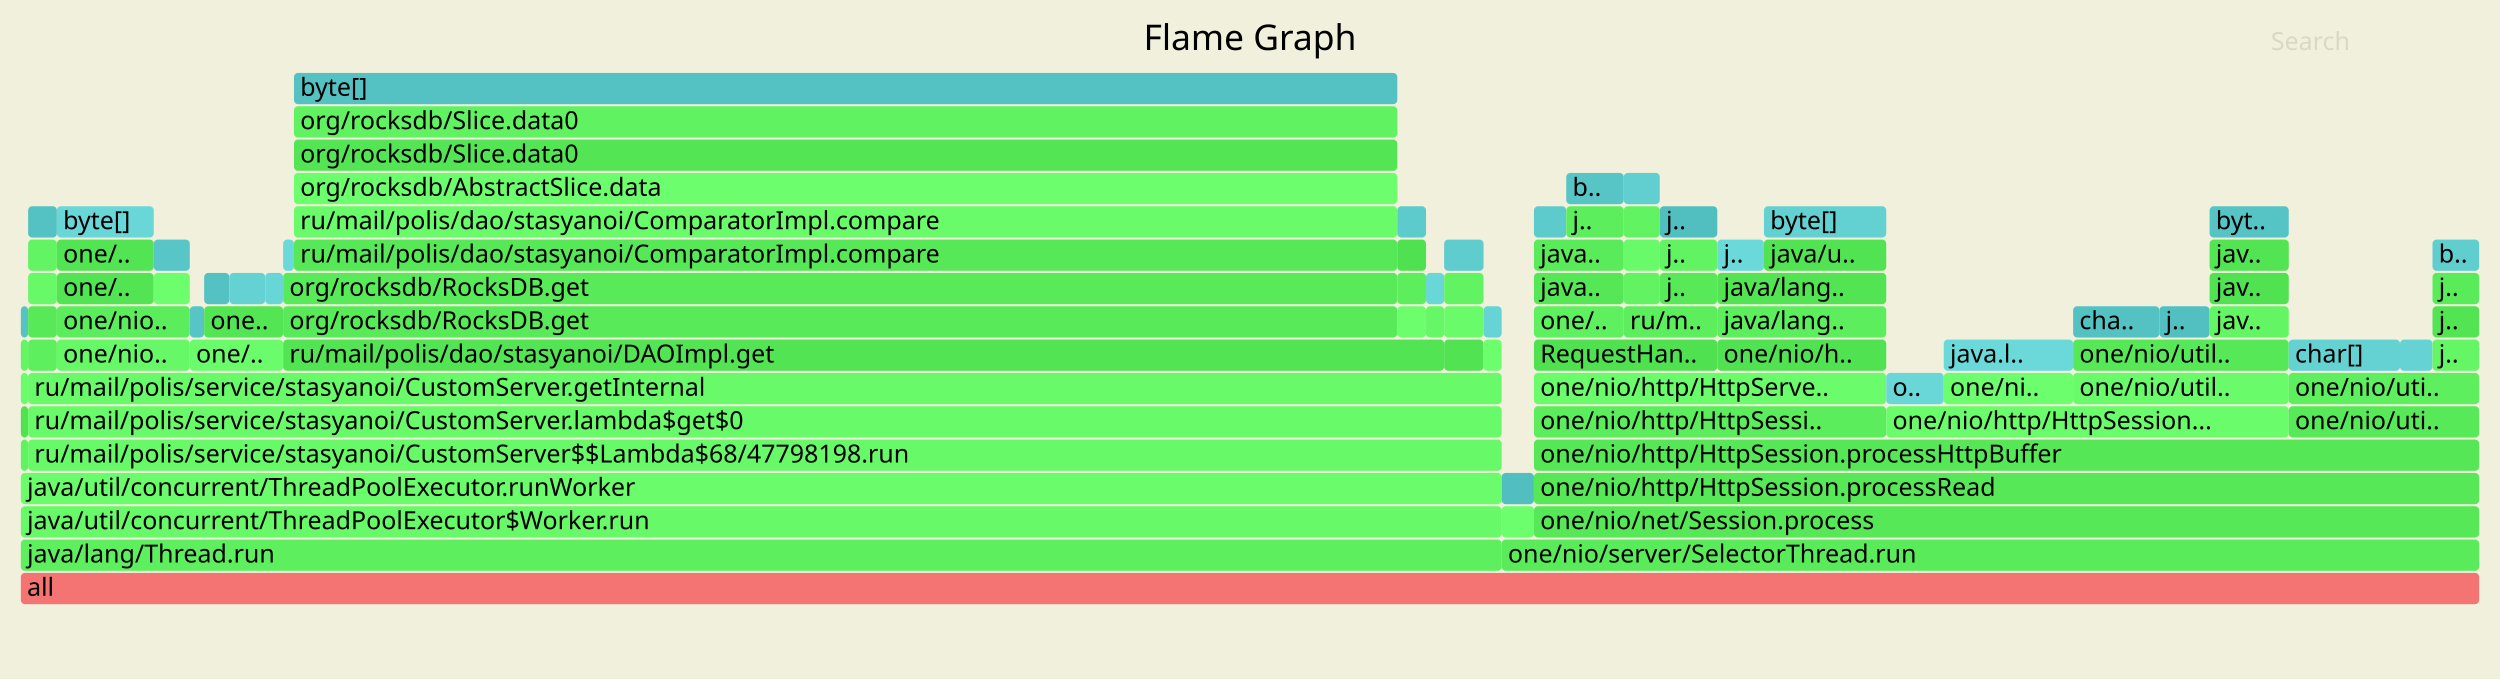
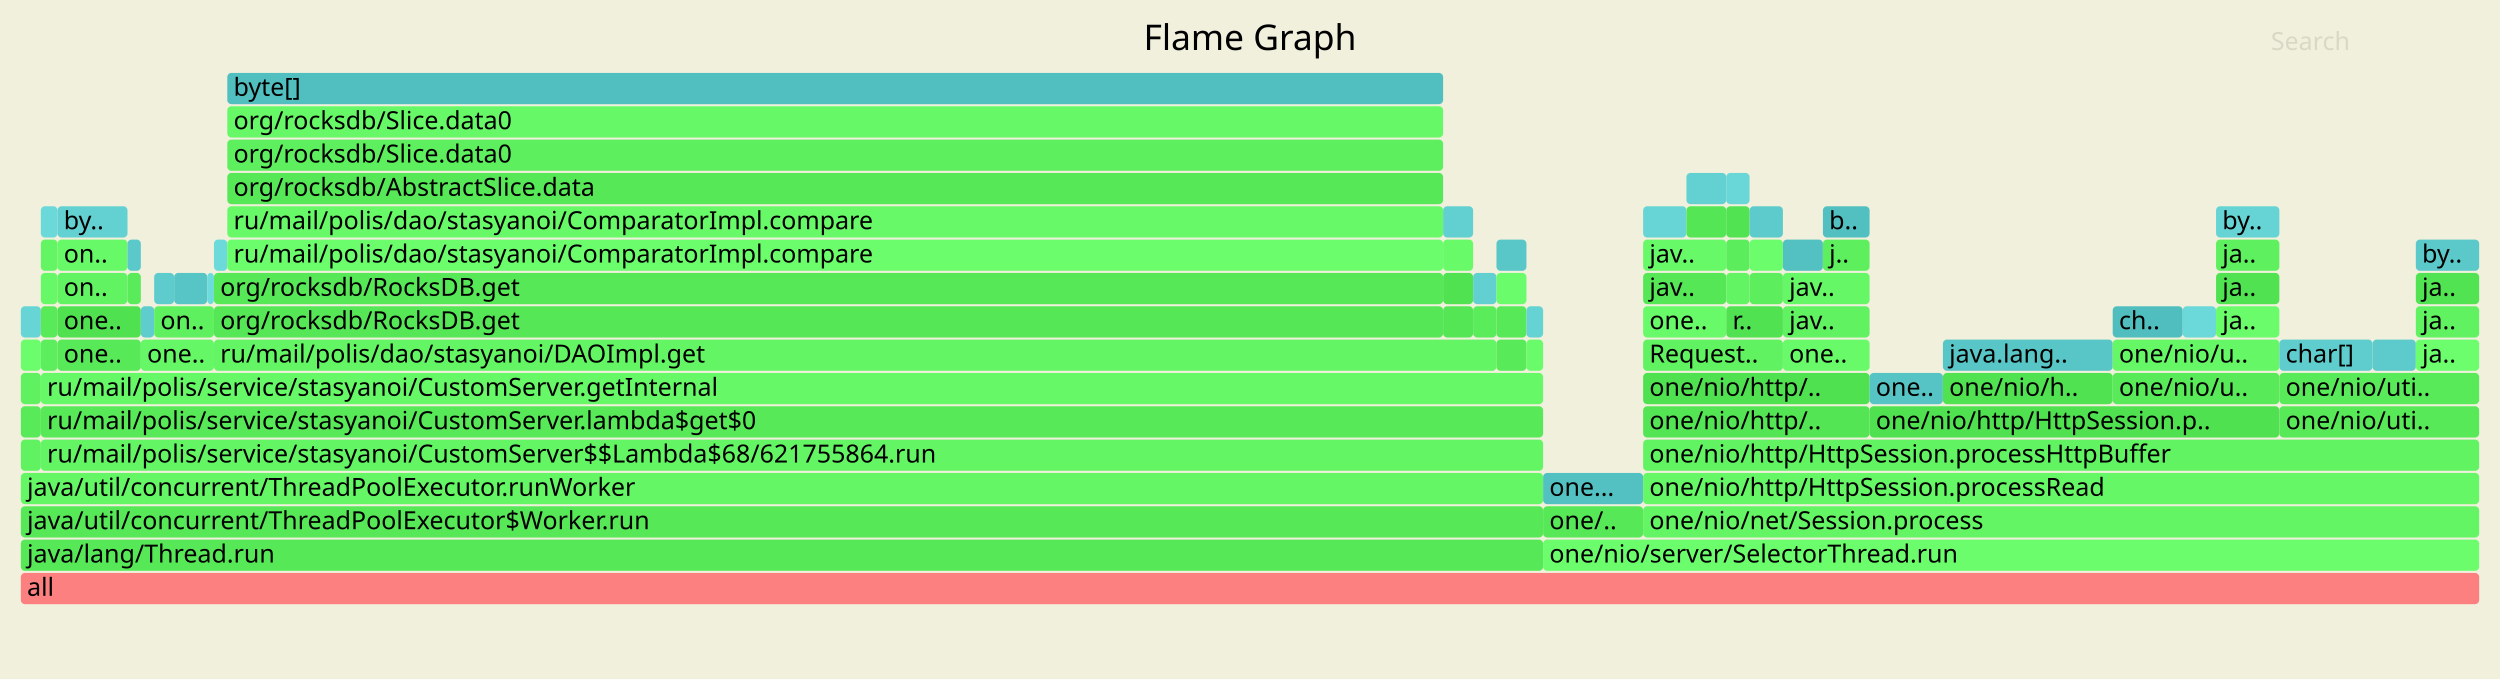
<svg xmlns="http://www.w3.org/2000/svg" version="1.1" width="1200" height="326" viewBox="0 0 1200 326">
  <style type="text/css">
	text { font-family:Verdana; font-size:12px; fill:rgb(0,0,0); }
	#search { opacity:0.1; cursor:pointer; }
	#search:hover, #search.show { opacity:1; }
	#subtitle { text-anchor:middle; font-color:rgb(160,160,160); }
	#title { text-anchor:middle; font-size:17px}
	#unzoom { cursor:pointer; }
	#frames &gt; *:hover { stroke:black; stroke-width:0.5; cursor:pointer; }
	.hide { display:none; }
	.parent { opacity:0.5; }
</style>
  <rect x="0" y="0" width="100%" height="100%" fill="rgb(240,240,220)" />
  <text id="title" x="600" y="24">Flame Graph</text>
  <text id="details" x="10" y="309"> </text>
  <text id="unzoom" x="10" y="24" class="hide">Reset Zoom</text>
  <text id="search" x="1090" y="24">Search</text>
  <text id="matched" x="1090" y="309"> </text>
  <g id="frames">
    <g>
-       <rect x="10.0" y="275.0" width="1180.0" height="15" fill="#f47373" rx="2" ry="2" />
+       <rect x="10.0" y="275.0" width="1180.0" height="15" fill="#fd8080" rx="2" ry="2" />
      <text x="13.0" y="286.0">all</text>
    </g>
    <g>
-       <rect x="10.0" y="259.0" width="710.8" height="15" fill="#5eef5e" rx="2" ry="2" />
+       <rect x="10.0" y="259.0" width="730.7" height="15" fill="#57e857" rx="2" ry="2" />
      <text x="13.0" y="270.0">java/lang/Thread.run</text>
    </g>
    <g>
-       <rect x="10.0" y="243.0" width="710.8" height="15" fill="#68f968" rx="2" ry="2" />
+       <rect x="10.0" y="243.0" width="730.7" height="15" fill="#57e857" rx="2" ry="2" />
      <text x="13.0" y="254.0">java/util/concurrent/ThreadPoolExecutor$Worker.run</text>
    </g>
    <g>
-       <rect x="10.0" y="227.0" width="710.8" height="15" fill="#6bfc6b" rx="2" ry="2" />
+       <rect x="10.0" y="227.0" width="730.7" height="15" fill="#65f665" rx="2" ry="2" />
      <text x="13.0" y="238.0">java/util/concurrent/ThreadPoolExecutor.runWorker</text>
    </g>
    <g>
-       <rect x="10.0" y="211.0" width="3.5" height="15" fill="#61f261" rx="2" ry="2" />
+       <rect x="10.0" y="211.0" width="9.6" height="15" fill="#61f261" rx="2" ry="2" />
      <text x="13.0" y="222.0" />
    </g>
    <g>
-       <rect x="10.0" y="195.0" width="3.5" height="15" fill="#51e251" rx="2" ry="2" />
+       <rect x="10.0" y="195.0" width="9.6" height="15" fill="#59ea59" rx="2" ry="2" />
      <text x="13.0" y="206.0" />
    </g>
    <g>
-       <rect x="10.0" y="179.0" width="3.5" height="15" fill="#6bfc6b" rx="2" ry="2" />
+       <rect x="10.0" y="179.0" width="9.6" height="15" fill="#60f160" rx="2" ry="2" />
      <text x="13.0" y="190.0" />
    </g>
    <g>
-       <rect x="10.0" y="163.0" width="3.5" height="15" fill="#64f564" rx="2" ry="2" />
+       <rect x="10.0" y="163.0" width="9.6" height="15" fill="#6cfd6c" rx="2" ry="2" />
      <text x="13.0" y="174.0" />
    </g>
    <g>
-       <rect x="10.0" y="147.0" width="3.5" height="15" fill="#55c3c3" rx="2" ry="2" />
+       <rect x="10.0" y="147.0" width="9.6" height="15" fill="#67d5d5" rx="2" ry="2" />
      <text x="13.0" y="158.0" />
    </g>
    <g>
-       <rect x="13.5" y="211.0" width="707.3" height="15" fill="#68f968" rx="2" ry="2" />
-       <text x="16.5" y="222.0">ru/mail/polis/service/stasyanoi/CustomServer$$Lambda$68/47798198.run</text>
-     </g>
-     <g>
-       <rect x="13.5" y="195.0" width="707.3" height="15" fill="#69fa69" rx="2" ry="2" />
-       <text x="16.5" y="206.0">ru/mail/polis/service/stasyanoi/CustomServer.lambda$get$0</text>
-     </g>
-     <g>
-       <rect x="13.5" y="179.0" width="707.3" height="15" fill="#69fa69" rx="2" ry="2" />
-       <text x="16.5" y="190.0">ru/mail/polis/service/stasyanoi/CustomServer.getInternal</text>
-     </g>
-     <g>
-       <rect x="13.5" y="163.0" width="13.8" height="15" fill="#5eef5e" rx="2" ry="2" />
-       <text x="16.5" y="174.0" />
-     </g>
-     <g>
-       <rect x="13.5" y="147.0" width="13.8" height="15" fill="#58e958" rx="2" ry="2" />
-       <text x="16.5" y="158.0" />
-     </g>
-     <g>
-       <rect x="13.5" y="131.0" width="13.8" height="15" fill="#68f968" rx="2" ry="2" />
-       <text x="16.5" y="142.0" />
-     </g>
-     <g>
-       <rect x="13.5" y="115.0" width="13.8" height="15" fill="#63f463" rx="2" ry="2" />
-       <text x="16.5" y="126.0" />
-     </g>
-     <g>
-       <rect x="13.5" y="99.0" width="13.8" height="15" fill="#54c2c2" rx="2" ry="2" />
-       <text x="16.5" y="110.0" />
-     </g>
-     <g>
-       <rect x="27.3" y="163.0" width="63.8" height="15" fill="#67f867" rx="2" ry="2" />
-       <text x="30.3" y="174.0">one/nio..</text>
-     </g>
-     <g>
-       <rect x="27.3" y="147.0" width="63.8" height="15" fill="#5ced5c" rx="2" ry="2" />
-       <text x="30.3" y="158.0">one/nio..</text>
-     </g>
-     <g>
-       <rect x="27.3" y="131.0" width="46.5" height="15" fill="#53e453" rx="2" ry="2" />
-       <text x="30.3" y="142.0">one/..</text>
-     </g>
-     <g>
-       <rect x="27.3" y="115.0" width="46.5" height="15" fill="#53e453" rx="2" ry="2" />
-       <text x="30.3" y="126.0">one/..</text>
-     </g>
-     <g>
-       <rect x="27.3" y="99.0" width="46.5" height="15" fill="#69d7d7" rx="2" ry="2" />
-       <text x="30.3" y="110.0">byte[]</text>
-     </g>
-     <g>
-       <rect x="73.8" y="131.0" width="17.3" height="15" fill="#6dfe6d" rx="2" ry="2" />
-       <text x="76.8" y="142.0" />
-     </g>
-     <g>
-       <rect x="73.8" y="115.0" width="17.3" height="15" fill="#58c6c6" rx="2" ry="2" />
-       <text x="76.8" y="126.0" />
-     </g>
-     <g>
-       <rect x="91.1" y="163.0" width="44.8" height="15" fill="#6bfc6b" rx="2" ry="2" />
-       <text x="94.1" y="174.0">one/..</text>
-     </g>
-     <g>
-       <rect x="91.1" y="147.0" width="6.9" height="15" fill="#57c5c5" rx="2" ry="2" />
-       <text x="94.1" y="158.0" />
-     </g>
-     <g>
-       <rect x="98.0" y="147.0" width="37.9" height="15" fill="#54e554" rx="2" ry="2" />
-       <text x="101.0" y="158.0">one..</text>
-     </g>
-     <g>
-       <rect x="98.0" y="131.0" width="12.1" height="15" fill="#54c2c2" rx="2" ry="2" />
-       <text x="101.0" y="142.0" />
-     </g>
-     <g>
-       <rect x="110.1" y="131.0" width="17.2" height="15" fill="#64d2d2" rx="2" ry="2" />
-       <text x="113.1" y="142.0" />
-     </g>
-     <g>
-       <rect x="127.3" y="131.0" width="8.6" height="15" fill="#68d6d6" rx="2" ry="2" />
-       <text x="130.3" y="142.0" />
-     </g>
-     <g>
-       <rect x="135.9" y="163.0" width="557.3" height="15" fill="#53e453" rx="2" ry="2" />
-       <text x="138.9" y="174.0">ru/mail/polis/dao/stasyanoi/DAOImpl.get</text>
-     </g>
-     <g>
-       <rect x="135.9" y="147.0" width="534.8" height="15" fill="#59ea59" rx="2" ry="2" />
-       <text x="138.9" y="158.0">org/rocksdb/RocksDB.get</text>
-     </g>
-     <g>
-       <rect x="135.9" y="131.0" width="534.8" height="15" fill="#59ea59" rx="2" ry="2" />
-       <text x="138.9" y="142.0">org/rocksdb/RocksDB.get</text>
-     </g>
-     <g>
-       <rect x="135.9" y="115.0" width="5.2" height="15" fill="#6bd9d9" rx="2" ry="2" />
-       <text x="138.9" y="126.0" />
-     </g>
-     <g>
-       <rect x="141.1" y="115.0" width="529.6" height="15" fill="#57e857" rx="2" ry="2" />
-       <text x="144.1" y="126.0">ru/mail/polis/dao/stasyanoi/ComparatorImpl.compare</text>
-     </g>
-     <g>
-       <rect x="141.1" y="99.0" width="529.6" height="15" fill="#6afb6a" rx="2" ry="2" />
-       <text x="144.1" y="110.0">ru/mail/polis/dao/stasyanoi/ComparatorImpl.compare</text>
-     </g>
-     <g>
-       <rect x="141.1" y="83.0" width="529.6" height="15" fill="#6dfe6d" rx="2" ry="2" />
-       <text x="144.1" y="94.0">org/rocksdb/AbstractSlice.data</text>
-     </g>
-     <g>
-       <rect x="141.1" y="67.0" width="529.6" height="15" fill="#54e554" rx="2" ry="2" />
-       <text x="144.1" y="78.0">org/rocksdb/Slice.data0</text>
-     </g>
-     <g>
-       <rect x="141.1" y="51.0" width="529.6" height="15" fill="#61f261" rx="2" ry="2" />
-       <text x="144.1" y="62.0">org/rocksdb/Slice.data0</text>
-     </g>
-     <g>
-       <rect x="141.1" y="35.0" width="529.6" height="15" fill="#54c2c2" rx="2" ry="2" />
-       <text x="144.1" y="46.0">byte[]</text>
-     </g>
-     <g>
-       <rect x="670.7" y="147.0" width="13.8" height="15" fill="#6dfe6d" rx="2" ry="2" />
-       <text x="673.7" y="158.0" />
-     </g>
-     <g>
-       <rect x="670.7" y="131.0" width="13.8" height="15" fill="#5dee5d" rx="2" ry="2" />
-       <text x="673.7" y="142.0" />
-     </g>
-     <g>
-       <rect x="670.7" y="115.0" width="13.8" height="15" fill="#50e150" rx="2" ry="2" />
-       <text x="673.7" y="126.0" />
-     </g>
-     <g>
-       <rect x="670.7" y="99.0" width="13.8" height="15" fill="#5dcbcb" rx="2" ry="2" />
-       <text x="673.7" y="110.0" />
-     </g>
-     <g>
-       <rect x="684.5" y="147.0" width="8.7" height="15" fill="#66f766" rx="2" ry="2" />
-       <text x="687.5" y="158.0" />
-     </g>
-     <g>
-       <rect x="684.5" y="131.0" width="8.7" height="15" fill="#69d7d7" rx="2" ry="2" />
-       <text x="687.5" y="142.0" />
-     </g>
-     <g>
-       <rect x="693.2" y="163.0" width="18.9" height="15" fill="#52e352" rx="2" ry="2" />
-       <text x="696.2" y="174.0" />
-     </g>
-     <g>
-       <rect x="693.2" y="147.0" width="18.9" height="15" fill="#6afb6a" rx="2" ry="2" />
-       <text x="696.2" y="158.0" />
-     </g>
-     <g>
-       <rect x="693.2" y="131.0" width="18.9" height="15" fill="#62f362" rx="2" ry="2" />
-       <text x="696.2" y="142.0" />
-     </g>
-     <g>
-       <rect x="693.2" y="115.0" width="18.9" height="15" fill="#5fcdcd" rx="2" ry="2" />
-       <text x="696.2" y="126.0" />
-     </g>
-     <g>
-       <rect x="712.1" y="163.0" width="8.7" height="15" fill="#6dfe6d" rx="2" ry="2" />
-       <text x="715.1" y="174.0" />
-     </g>
-     <g>
-       <rect x="712.1" y="147.0" width="8.7" height="15" fill="#66d4d4" rx="2" ry="2" />
-       <text x="715.1" y="158.0" />
-     </g>
-     <g>
-       <rect x="720.8" y="259.0" width="469.2" height="15" fill="#5aeb5a" rx="2" ry="2" />
-       <text x="723.8" y="270.0">one/nio/server/SelectorThread.run</text>
-     </g>
-     <g>
-       <rect x="720.8" y="243.0" width="15.5" height="15" fill="#6dfe6d" rx="2" ry="2" />
-       <text x="723.8" y="254.0" />
-     </g>
-     <g>
-       <rect x="720.8" y="227.0" width="15.5" height="15" fill="#51bfbf" rx="2" ry="2" />
-       <text x="723.8" y="238.0" />
-     </g>
-     <g>
-       <rect x="736.3" y="243.0" width="453.7" height="15" fill="#57e857" rx="2" ry="2" />
-       <text x="739.3" y="254.0">one/nio/net/Session.process</text>
-     </g>
-     <g>
-       <rect x="736.3" y="227.0" width="453.7" height="15" fill="#57e857" rx="2" ry="2" />
-       <text x="739.3" y="238.0">one/nio/http/HttpSession.processRead</text>
-     </g>
-     <g>
-       <rect x="736.3" y="211.0" width="453.7" height="15" fill="#56e756" rx="2" ry="2" />
-       <text x="739.3" y="222.0">one/nio/http/HttpSession.processHttpBuffer</text>
-     </g>
-     <g>
-       <rect x="736.3" y="195.0" width="169.1" height="15" fill="#5ced5c" rx="2" ry="2" />
-       <text x="739.3" y="206.0">one/nio/http/HttpSessi..</text>
-     </g>
-     <g>
-       <rect x="736.3" y="179.0" width="169.1" height="15" fill="#6bfc6b" rx="2" ry="2" />
-       <text x="739.3" y="190.0">one/nio/http/HttpServe..</text>
-     </g>
-     <g>
-       <rect x="736.3" y="163.0" width="88.0" height="15" fill="#50e150" rx="2" ry="2" />
-       <text x="739.3" y="174.0">RequestHan..</text>
-     </g>
-     <g>
-       <rect x="736.3" y="147.0" width="43.1" height="15" fill="#5ff05f" rx="2" ry="2" />
-       <text x="739.3" y="158.0">one/..</text>
-     </g>
-     <g>
-       <rect x="736.3" y="131.0" width="43.1" height="15" fill="#56e756" rx="2" ry="2" />
-       <text x="739.3" y="142.0">java..</text>
-     </g>
-     <g>
-       <rect x="736.3" y="115.0" width="43.1" height="15" fill="#5aeb5a" rx="2" ry="2" />
-       <text x="739.3" y="126.0">java..</text>
-     </g>
-     <g>
-       <rect x="736.3" y="99.0" width="15.5" height="15" fill="#5dcbcb" rx="2" ry="2" />
-       <text x="739.3" y="110.0" />
-     </g>
-     <g>
-       <rect x="751.8" y="99.0" width="27.6" height="15" fill="#5dee5d" rx="2" ry="2" />
-       <text x="754.8" y="110.0">j..</text>
-     </g>
-     <g>
-       <rect x="751.8" y="83.0" width="27.6" height="15" fill="#57c5c5" rx="2" ry="2" />
-       <text x="754.8" y="94.0">b..</text>
-     </g>
-     <g>
-       <rect x="779.4" y="147.0" width="44.9" height="15" fill="#5dee5d" rx="2" ry="2" />
-       <text x="782.4" y="158.0">ru/m..</text>
-     </g>
-     <g>
-       <rect x="779.4" y="131.0" width="17.3" height="15" fill="#62f362" rx="2" ry="2" />
-       <text x="782.4" y="142.0" />
-     </g>
-     <g>
-       <rect x="779.4" y="115.0" width="17.3" height="15" fill="#69fa69" rx="2" ry="2" />
-       <text x="782.4" y="126.0" />
-     </g>
-     <g>
-       <rect x="779.4" y="99.0" width="17.3" height="15" fill="#62f362" rx="2" ry="2" />
-       <text x="782.4" y="110.0" />
-     </g>
-     <g>
-       <rect x="779.4" y="83.0" width="17.3" height="15" fill="#61cfcf" rx="2" ry="2" />
-       <text x="782.4" y="94.0" />
-     </g>
-     <g>
-       <rect x="796.7" y="131.0" width="27.6" height="15" fill="#58e958" rx="2" ry="2" />
-       <text x="799.7" y="142.0">j..</text>
-     </g>
-     <g>
-       <rect x="796.7" y="115.0" width="27.6" height="15" fill="#62f362" rx="2" ry="2" />
-       <text x="799.7" y="126.0">j..</text>
-     </g>
-     <g>
-       <rect x="796.7" y="99.0" width="27.6" height="15" fill="#51bfbf" rx="2" ry="2" />
-       <text x="799.7" y="110.0">j..</text>
-     </g>
-     <g>
-       <rect x="824.3" y="163.0" width="81.1" height="15" fill="#51e251" rx="2" ry="2" />
-       <text x="827.3" y="174.0">one/nio/h..</text>
-     </g>
-     <g>
-       <rect x="824.3" y="147.0" width="81.1" height="15" fill="#5dee5d" rx="2" ry="2" />
-       <text x="827.3" y="158.0">java/lang..</text>
-     </g>
-     <g>
-       <rect x="824.3" y="131.0" width="81.1" height="15" fill="#53e453" rx="2" ry="2" />
-       <text x="827.3" y="142.0">java/lang..</text>
-     </g>
-     <g>
-       <rect x="824.3" y="115.0" width="22.4" height="15" fill="#6bd9d9" rx="2" ry="2" />
-       <text x="827.3" y="126.0">j..</text>
-     </g>
-     <g>
-       <rect x="846.7" y="115.0" width="58.7" height="15" fill="#52e352" rx="2" ry="2" />
-       <text x="849.7" y="126.0">java/u..</text>
-     </g>
-     <g>
-       <rect x="846.7" y="99.0" width="58.7" height="15" fill="#63d1d1" rx="2" ry="2" />
-       <text x="849.7" y="110.0">byte[]</text>
-     </g>
-     <g>
-       <rect x="905.4" y="195.0" width="193.2" height="15" fill="#6bfc6b" rx="2" ry="2" />
-       <text x="908.4" y="206.0">one/nio/http/HttpSession...</text>
-     </g>
-     <g>
-       <rect x="905.4" y="179.0" width="27.6" height="15" fill="#69d7d7" rx="2" ry="2" />
-       <text x="908.4" y="190.0">o..</text>
-     </g>
-     <g>
-       <rect x="933.0" y="179.0" width="62.1" height="15" fill="#6dfe6d" rx="2" ry="2" />
-       <text x="936.0" y="190.0">one/ni..</text>
-     </g>
-     <g>
-       <rect x="933.0" y="163.0" width="62.1" height="15" fill="#6bd9d9" rx="2" ry="2" />
-       <text x="936.0" y="174.0">java.l..</text>
-     </g>
-     <g>
-       <rect x="995.1" y="179.0" width="103.5" height="15" fill="#6afb6a" rx="2" ry="2" />
-       <text x="998.1" y="190.0">one/nio/util..</text>
-     </g>
-     <g>
-       <rect x="995.1" y="163.0" width="103.5" height="15" fill="#57e857" rx="2" ry="2" />
-       <text x="998.1" y="174.0">one/nio/util..</text>
-     </g>
-     <g>
-       <rect x="995.1" y="147.0" width="41.4" height="15" fill="#54c2c2" rx="2" ry="2" />
-       <text x="998.1" y="158.0">cha..</text>
-     </g>
-     <g>
-       <rect x="1036.5" y="147.0" width="24.1" height="15" fill="#52c0c0" rx="2" ry="2" />
-       <text x="1039.5" y="158.0">j..</text>
-     </g>
-     <g>
-       <rect x="1060.6" y="147.0" width="38.0" height="15" fill="#64f564" rx="2" ry="2" />
-       <text x="1063.6" y="158.0">jav..</text>
-     </g>
-     <g>
-       <rect x="1060.6" y="131.0" width="38.0" height="15" fill="#51e251" rx="2" ry="2" />
-       <text x="1063.6" y="142.0">jav..</text>
-     </g>
-     <g>
-       <rect x="1060.6" y="115.0" width="38.0" height="15" fill="#53e453" rx="2" ry="2" />
-       <text x="1063.6" y="126.0">jav..</text>
-     </g>
-     <g>
-       <rect x="1060.6" y="99.0" width="38.0" height="15" fill="#56c4c4" rx="2" ry="2" />
-       <text x="1063.6" y="110.0">byt..</text>
-     </g>
-     <g>
-       <rect x="1098.6" y="195.0" width="91.4" height="15" fill="#58e958" rx="2" ry="2" />
-       <text x="1101.6" y="206.0">one/nio/uti..</text>
-     </g>
-     <g>
-       <rect x="1098.6" y="179.0" width="91.4" height="15" fill="#5eef5e" rx="2" ry="2" />
-       <text x="1101.6" y="190.0">one/nio/uti..</text>
-     </g>
-     <g>
-       <rect x="1098.6" y="163.0" width="53.4" height="15" fill="#64d2d2" rx="2" ry="2" />
-       <text x="1101.6" y="174.0">char[]</text>
-     </g>
-     <g>
-       <rect x="1152.0" y="163.0" width="15.6" height="15" fill="#65d3d3" rx="2" ry="2" />
-       <text x="1155.0" y="174.0" />
-     </g>
-     <g>
-       <rect x="1167.6" y="163.0" width="22.4" height="15" fill="#65f665" rx="2" ry="2" />
-       <text x="1170.6" y="174.0">j..</text>
-     </g>
-     <g>
-       <rect x="1167.6" y="147.0" width="22.4" height="15" fill="#53e453" rx="2" ry="2" />
-       <text x="1170.6" y="158.0">j..</text>
-     </g>
-     <g>
-       <rect x="1167.6" y="131.0" width="22.4" height="15" fill="#5aeb5a" rx="2" ry="2" />
-       <text x="1170.6" y="142.0">j..</text>
-     </g>
-     <g>
-       <rect x="1167.6" y="115.0" width="22.4" height="15" fill="#60cece" rx="2" ry="2" />
-       <text x="1170.6" y="126.0">b..</text>
+       <rect x="19.6" y="211.0" width="721.1" height="15" fill="#64f564" rx="2" ry="2" />
+       <text x="22.6" y="222.0">ru/mail/polis/service/stasyanoi/CustomServer$$Lambda$68/621755864.run</text>
+     </g>
+     <g>
+       <rect x="19.6" y="195.0" width="721.1" height="15" fill="#58e958" rx="2" ry="2" />
+       <text x="22.6" y="206.0">ru/mail/polis/service/stasyanoi/CustomServer.lambda$get$0</text>
+     </g>
+     <g>
+       <rect x="19.6" y="179.0" width="721.1" height="15" fill="#67f867" rx="2" ry="2" />
+       <text x="22.6" y="190.0">ru/mail/polis/service/stasyanoi/CustomServer.getInternal</text>
+     </g>
+     <g>
+       <rect x="19.6" y="163.0" width="8.0" height="15" fill="#5dee5d" rx="2" ry="2" />
+       <text x="22.6" y="174.0" />
+     </g>
+     <g>
+       <rect x="19.6" y="147.0" width="8.0" height="15" fill="#59ea59" rx="2" ry="2" />
+       <text x="22.6" y="158.0" />
+     </g>
+     <g>
+       <rect x="19.6" y="131.0" width="8.0" height="15" fill="#67f867" rx="2" ry="2" />
+       <text x="22.6" y="142.0" />
+     </g>
+     <g>
+       <rect x="19.6" y="115.0" width="8.0" height="15" fill="#64f564" rx="2" ry="2" />
+       <text x="22.6" y="126.0" />
+     </g>
+     <g>
+       <rect x="19.6" y="99.0" width="8.0" height="15" fill="#6bd9d9" rx="2" ry="2" />
+       <text x="22.6" y="110.0" />
+     </g>
+     <g>
+       <rect x="27.6" y="163.0" width="40.0" height="15" fill="#58e958" rx="2" ry="2" />
+       <text x="30.6" y="174.0">one..</text>
+     </g>
+     <g>
+       <rect x="27.6" y="147.0" width="40.0" height="15" fill="#50e150" rx="2" ry="2" />
+       <text x="30.6" y="158.0">one..</text>
+     </g>
+     <g>
+       <rect x="27.6" y="131.0" width="33.6" height="15" fill="#62f362" rx="2" ry="2" />
+       <text x="30.6" y="142.0">on..</text>
+     </g>
+     <g>
+       <rect x="27.6" y="115.0" width="33.6" height="15" fill="#68f968" rx="2" ry="2" />
+       <text x="30.6" y="126.0">on..</text>
+     </g>
+     <g>
+       <rect x="27.6" y="99.0" width="33.6" height="15" fill="#63d1d1" rx="2" ry="2" />
+       <text x="30.6" y="110.0">by..</text>
+     </g>
+     <g>
+       <rect x="61.2" y="131.0" width="6.4" height="15" fill="#5aeb5a" rx="2" ry="2" />
+       <text x="64.2" y="142.0" />
+     </g>
+     <g>
+       <rect x="61.2" y="115.0" width="6.4" height="15" fill="#5bc9c9" rx="2" ry="2" />
+       <text x="64.2" y="126.0" />
+     </g>
+     <g>
+       <rect x="67.6" y="163.0" width="35.1" height="15" fill="#66f766" rx="2" ry="2" />
+       <text x="70.6" y="174.0">one..</text>
+     </g>
+     <g>
+       <rect x="67.6" y="147.0" width="6.4" height="15" fill="#5fcdcd" rx="2" ry="2" />
+       <text x="70.6" y="158.0" />
+     </g>
+     <g>
+       <rect x="74.0" y="147.0" width="28.7" height="15" fill="#5ff05f" rx="2" ry="2" />
+       <text x="77.0" y="158.0">on..</text>
+     </g>
+     <g>
+       <rect x="74.0" y="131.0" width="9.6" height="15" fill="#5ecccc" rx="2" ry="2" />
+       <text x="77.0" y="142.0" />
+     </g>
+     <g>
+       <rect x="83.6" y="131.0" width="15.9" height="15" fill="#57c5c5" rx="2" ry="2" />
+       <text x="86.6" y="142.0" />
+     </g>
+     <g>
+       <rect x="99.5" y="131.0" width="3.2" height="15" fill="#6ddbdb" rx="2" ry="2" />
+       <text x="102.5" y="142.0" />
+     </g>
+     <g>
+       <rect x="102.7" y="163.0" width="615.6" height="15" fill="#64f564" rx="2" ry="2" />
+       <text x="105.7" y="174.0">ru/mail/polis/dao/stasyanoi/DAOImpl.get</text>
+     </g>
+     <g>
+       <rect x="102.7" y="147.0" width="590.0" height="15" fill="#56e756" rx="2" ry="2" />
+       <text x="105.7" y="158.0">org/rocksdb/RocksDB.get</text>
+     </g>
+     <g>
+       <rect x="102.7" y="131.0" width="590.0" height="15" fill="#57e857" rx="2" ry="2" />
+       <text x="105.7" y="142.0">org/rocksdb/RocksDB.get</text>
+     </g>
+     <g>
+       <rect x="102.7" y="115.0" width="6.4" height="15" fill="#6cdada" rx="2" ry="2" />
+       <text x="105.7" y="126.0" />
+     </g>
+     <g>
+       <rect x="109.1" y="115.0" width="583.6" height="15" fill="#6cfd6c" rx="2" ry="2" />
+       <text x="112.1" y="126.0">ru/mail/polis/dao/stasyanoi/ComparatorImpl.compare</text>
+     </g>
+     <g>
+       <rect x="109.1" y="99.0" width="583.6" height="15" fill="#68f968" rx="2" ry="2" />
+       <text x="112.1" y="110.0">ru/mail/polis/dao/stasyanoi/ComparatorImpl.compare</text>
+     </g>
+     <g>
+       <rect x="109.1" y="83.0" width="583.6" height="15" fill="#57e857" rx="2" ry="2" />
+       <text x="112.1" y="94.0">org/rocksdb/AbstractSlice.data</text>
+     </g>
+     <g>
+       <rect x="109.1" y="67.0" width="583.6" height="15" fill="#5eef5e" rx="2" ry="2" />
+       <text x="112.1" y="78.0">org/rocksdb/Slice.data0</text>
+     </g>
+     <g>
+       <rect x="109.1" y="51.0" width="583.6" height="15" fill="#67f867" rx="2" ry="2" />
+       <text x="112.1" y="62.0">org/rocksdb/Slice.data0</text>
+     </g>
+     <g>
+       <rect x="109.1" y="35.0" width="583.6" height="15" fill="#51bfbf" rx="2" ry="2" />
+       <text x="112.1" y="46.0">byte[]</text>
+     </g>
+     <g>
+       <rect x="692.7" y="147.0" width="14.4" height="15" fill="#55e655" rx="2" ry="2" />
+       <text x="695.7" y="158.0" />
+     </g>
+     <g>
+       <rect x="692.7" y="131.0" width="14.4" height="15" fill="#51e251" rx="2" ry="2" />
+       <text x="695.7" y="142.0" />
+     </g>
+     <g>
+       <rect x="692.7" y="115.0" width="14.4" height="15" fill="#69fa69" rx="2" ry="2" />
+       <text x="695.7" y="126.0" />
+     </g>
+     <g>
+       <rect x="692.7" y="99.0" width="14.4" height="15" fill="#62d0d0" rx="2" ry="2" />
+       <text x="695.7" y="110.0" />
+     </g>
+     <g>
+       <rect x="707.1" y="147.0" width="11.2" height="15" fill="#5bec5b" rx="2" ry="2" />
+       <text x="710.1" y="158.0" />
+     </g>
+     <g>
+       <rect x="707.1" y="131.0" width="11.2" height="15" fill="#62d0d0" rx="2" ry="2" />
+       <text x="710.1" y="142.0" />
+     </g>
+     <g>
+       <rect x="718.3" y="163.0" width="14.4" height="15" fill="#59ea59" rx="2" ry="2" />
+       <text x="721.3" y="174.0" />
+     </g>
+     <g>
+       <rect x="718.3" y="147.0" width="14.4" height="15" fill="#58e958" rx="2" ry="2" />
+       <text x="721.3" y="158.0" />
+     </g>
+     <g>
+       <rect x="718.3" y="131.0" width="14.4" height="15" fill="#6bfc6b" rx="2" ry="2" />
+       <text x="721.3" y="142.0" />
+     </g>
+     <g>
+       <rect x="718.3" y="115.0" width="14.4" height="15" fill="#59c7c7" rx="2" ry="2" />
+       <text x="721.3" y="126.0" />
+     </g>
+     <g>
+       <rect x="732.7" y="163.0" width="8.0" height="15" fill="#6afb6a" rx="2" ry="2" />
+       <text x="735.7" y="174.0" />
+     </g>
+     <g>
+       <rect x="732.7" y="147.0" width="8.0" height="15" fill="#65d3d3" rx="2" ry="2" />
+       <text x="735.7" y="158.0" />
+     </g>
+     <g>
+       <rect x="740.7" y="259.0" width="449.3" height="15" fill="#6cfd6c" rx="2" ry="2" />
+       <text x="743.7" y="270.0">one/nio/server/SelectorThread.run</text>
+     </g>
+     <g>
+       <rect x="740.7" y="243.0" width="48.0" height="15" fill="#57e857" rx="2" ry="2" />
+       <text x="743.7" y="254.0">one/..</text>
+     </g>
+     <g>
+       <rect x="740.7" y="227.0" width="48.0" height="15" fill="#53c1c1" rx="2" ry="2" />
+       <text x="743.7" y="238.0">one...</text>
+     </g>
+     <g>
+       <rect x="788.7" y="243.0" width="401.3" height="15" fill="#64f564" rx="2" ry="2" />
+       <text x="791.7" y="254.0">one/nio/net/Session.process</text>
+     </g>
+     <g>
+       <rect x="788.7" y="227.0" width="401.3" height="15" fill="#66f766" rx="2" ry="2" />
+       <text x="791.7" y="238.0">one/nio/http/HttpSession.processRead</text>
+     </g>
+     <g>
+       <rect x="788.7" y="211.0" width="401.3" height="15" fill="#62f362" rx="2" ry="2" />
+       <text x="791.7" y="222.0">one/nio/http/HttpSession.processHttpBuffer</text>
+     </g>
+     <g>
+       <rect x="788.7" y="195.0" width="108.7" height="15" fill="#54e554" rx="2" ry="2" />
+       <text x="791.7" y="206.0">one/nio/http/..</text>
+     </g>
+     <g>
+       <rect x="788.7" y="179.0" width="108.7" height="15" fill="#50e150" rx="2" ry="2" />
+       <text x="791.7" y="190.0">one/nio/http/..</text>
+     </g>
+     <g>
+       <rect x="788.7" y="163.0" width="67.1" height="15" fill="#61f261" rx="2" ry="2" />
+       <text x="791.7" y="174.0">Request..</text>
+     </g>
+     <g>
+       <rect x="788.7" y="147.0" width="39.9" height="15" fill="#69fa69" rx="2" ry="2" />
+       <text x="791.7" y="158.0">one..</text>
+     </g>
+     <g>
+       <rect x="788.7" y="131.0" width="39.9" height="15" fill="#56e756" rx="2" ry="2" />
+       <text x="791.7" y="142.0">jav..</text>
+     </g>
+     <g>
+       <rect x="788.7" y="115.0" width="39.9" height="15" fill="#68f968" rx="2" ry="2" />
+       <text x="791.7" y="126.0">jav..</text>
+     </g>
+     <g>
+       <rect x="788.7" y="99.0" width="20.8" height="15" fill="#67d5d5" rx="2" ry="2" />
+       <text x="791.7" y="110.0" />
+     </g>
+     <g>
+       <rect x="809.5" y="99.0" width="19.1" height="15" fill="#55e655" rx="2" ry="2" />
+       <text x="812.5" y="110.0" />
+     </g>
+     <g>
+       <rect x="809.5" y="83.0" width="19.1" height="15" fill="#63d1d1" rx="2" ry="2" />
+       <text x="812.5" y="94.0" />
+     </g>
+     <g>
+       <rect x="828.6" y="147.0" width="27.2" height="15" fill="#51e251" rx="2" ry="2" />
+       <text x="831.6" y="158.0">r..</text>
+     </g>
+     <g>
+       <rect x="828.6" y="131.0" width="11.2" height="15" fill="#63f463" rx="2" ry="2" />
+       <text x="831.6" y="142.0" />
+     </g>
+     <g>
+       <rect x="828.6" y="115.0" width="11.2" height="15" fill="#5ced5c" rx="2" ry="2" />
+       <text x="831.6" y="126.0" />
+     </g>
+     <g>
+       <rect x="828.6" y="99.0" width="11.2" height="15" fill="#52e352" rx="2" ry="2" />
+       <text x="831.6" y="110.0" />
+     </g>
+     <g>
+       <rect x="828.6" y="83.0" width="11.2" height="15" fill="#69d7d7" rx="2" ry="2" />
+       <text x="831.6" y="94.0" />
+     </g>
+     <g>
+       <rect x="839.8" y="131.0" width="16.0" height="15" fill="#5dee5d" rx="2" ry="2" />
+       <text x="842.8" y="142.0" />
+     </g>
+     <g>
+       <rect x="839.8" y="115.0" width="16.0" height="15" fill="#6cfd6c" rx="2" ry="2" />
+       <text x="842.8" y="126.0" />
+     </g>
+     <g>
+       <rect x="839.8" y="99.0" width="16.0" height="15" fill="#5dcbcb" rx="2" ry="2" />
+       <text x="842.8" y="110.0" />
+     </g>
+     <g>
+       <rect x="855.8" y="163.0" width="41.6" height="15" fill="#69fa69" rx="2" ry="2" />
+       <text x="858.8" y="174.0">one..</text>
+     </g>
+     <g>
+       <rect x="855.8" y="147.0" width="41.6" height="15" fill="#61f261" rx="2" ry="2" />
+       <text x="858.8" y="158.0">jav..</text>
+     </g>
+     <g>
+       <rect x="855.8" y="131.0" width="41.6" height="15" fill="#66f766" rx="2" ry="2" />
+       <text x="858.8" y="142.0">jav..</text>
+     </g>
+     <g>
+       <rect x="855.8" y="115.0" width="19.2" height="15" fill="#53c1c1" rx="2" ry="2" />
+       <text x="858.8" y="126.0" />
+     </g>
+     <g>
+       <rect x="875.0" y="115.0" width="22.4" height="15" fill="#5eef5e" rx="2" ry="2" />
+       <text x="878.0" y="126.0">j..</text>
+     </g>
+     <g>
+       <rect x="875.0" y="99.0" width="22.4" height="15" fill="#52c0c0" rx="2" ry="2" />
+       <text x="878.0" y="110.0">b..</text>
+     </g>
+     <g>
+       <rect x="897.4" y="195.0" width="196.7" height="15" fill="#50e150" rx="2" ry="2" />
+       <text x="900.4" y="206.0">one/nio/http/HttpSession.p..</text>
+     </g>
+     <g>
+       <rect x="897.4" y="179.0" width="35.2" height="15" fill="#56c4c4" rx="2" ry="2" />
+       <text x="900.4" y="190.0">one..</text>
+     </g>
+     <g>
+       <rect x="932.6" y="179.0" width="81.5" height="15" fill="#51e251" rx="2" ry="2" />
+       <text x="935.6" y="190.0">one/nio/h..</text>
+     </g>
+     <g>
+       <rect x="932.6" y="163.0" width="81.5" height="15" fill="#58c6c6" rx="2" ry="2" />
+       <text x="935.6" y="174.0">java.lang..</text>
+     </g>
+     <g>
+       <rect x="1014.1" y="179.0" width="80.0" height="15" fill="#59ea59" rx="2" ry="2" />
+       <text x="1017.1" y="190.0">one/nio/u..</text>
+     </g>
+     <g>
+       <rect x="1014.1" y="163.0" width="80.0" height="15" fill="#66f766" rx="2" ry="2" />
+       <text x="1017.1" y="174.0">one/nio/u..</text>
+     </g>
+     <g>
+       <rect x="1014.1" y="147.0" width="33.6" height="15" fill="#50bebe" rx="2" ry="2" />
+       <text x="1017.1" y="158.0">ch..</text>
+     </g>
+     <g>
+       <rect x="1047.7" y="147.0" width="16.0" height="15" fill="#6bd9d9" rx="2" ry="2" />
+       <text x="1050.7" y="158.0" />
+     </g>
+     <g>
+       <rect x="1063.7" y="147.0" width="30.4" height="15" fill="#6bfc6b" rx="2" ry="2" />
+       <text x="1066.7" y="158.0">ja..</text>
+     </g>
+     <g>
+       <rect x="1063.7" y="131.0" width="30.4" height="15" fill="#51e251" rx="2" ry="2" />
+       <text x="1066.7" y="142.0">ja..</text>
+     </g>
+     <g>
+       <rect x="1063.7" y="115.0" width="30.4" height="15" fill="#5ff05f" rx="2" ry="2" />
+       <text x="1066.7" y="126.0">ja..</text>
+     </g>
+     <g>
+       <rect x="1063.7" y="99.0" width="30.4" height="15" fill="#66d4d4" rx="2" ry="2" />
+       <text x="1066.7" y="110.0">by..</text>
+     </g>
+     <g>
+       <rect x="1094.1" y="195.0" width="95.9" height="15" fill="#58e958" rx="2" ry="2" />
+       <text x="1097.1" y="206.0">one/nio/uti..</text>
+     </g>
+     <g>
+       <rect x="1094.1" y="179.0" width="95.9" height="15" fill="#59ea59" rx="2" ry="2" />
+       <text x="1097.1" y="190.0">one/nio/uti..</text>
+     </g>
+     <g>
+       <rect x="1094.1" y="163.0" width="44.7" height="15" fill="#5fcdcd" rx="2" ry="2" />
+       <text x="1097.1" y="174.0">char[]</text>
+     </g>
+     <g>
+       <rect x="1138.8" y="163.0" width="20.8" height="15" fill="#5dcbcb" rx="2" ry="2" />
+       <text x="1141.8" y="174.0" />
+     </g>
+     <g>
+       <rect x="1159.6" y="163.0" width="30.4" height="15" fill="#6dfe6d" rx="2" ry="2" />
+       <text x="1162.6" y="174.0">ja..</text>
+     </g>
+     <g>
+       <rect x="1159.6" y="147.0" width="30.4" height="15" fill="#61f261" rx="2" ry="2" />
+       <text x="1162.6" y="158.0">ja..</text>
+     </g>
+     <g>
+       <rect x="1159.6" y="131.0" width="30.4" height="15" fill="#52e352" rx="2" ry="2" />
+       <text x="1162.6" y="142.0">ja..</text>
+     </g>
+     <g>
+       <rect x="1159.6" y="115.0" width="30.4" height="15" fill="#5bc9c9" rx="2" ry="2" />
+       <text x="1162.6" y="126.0">by..</text>
    </g>
  </g>
</svg>
